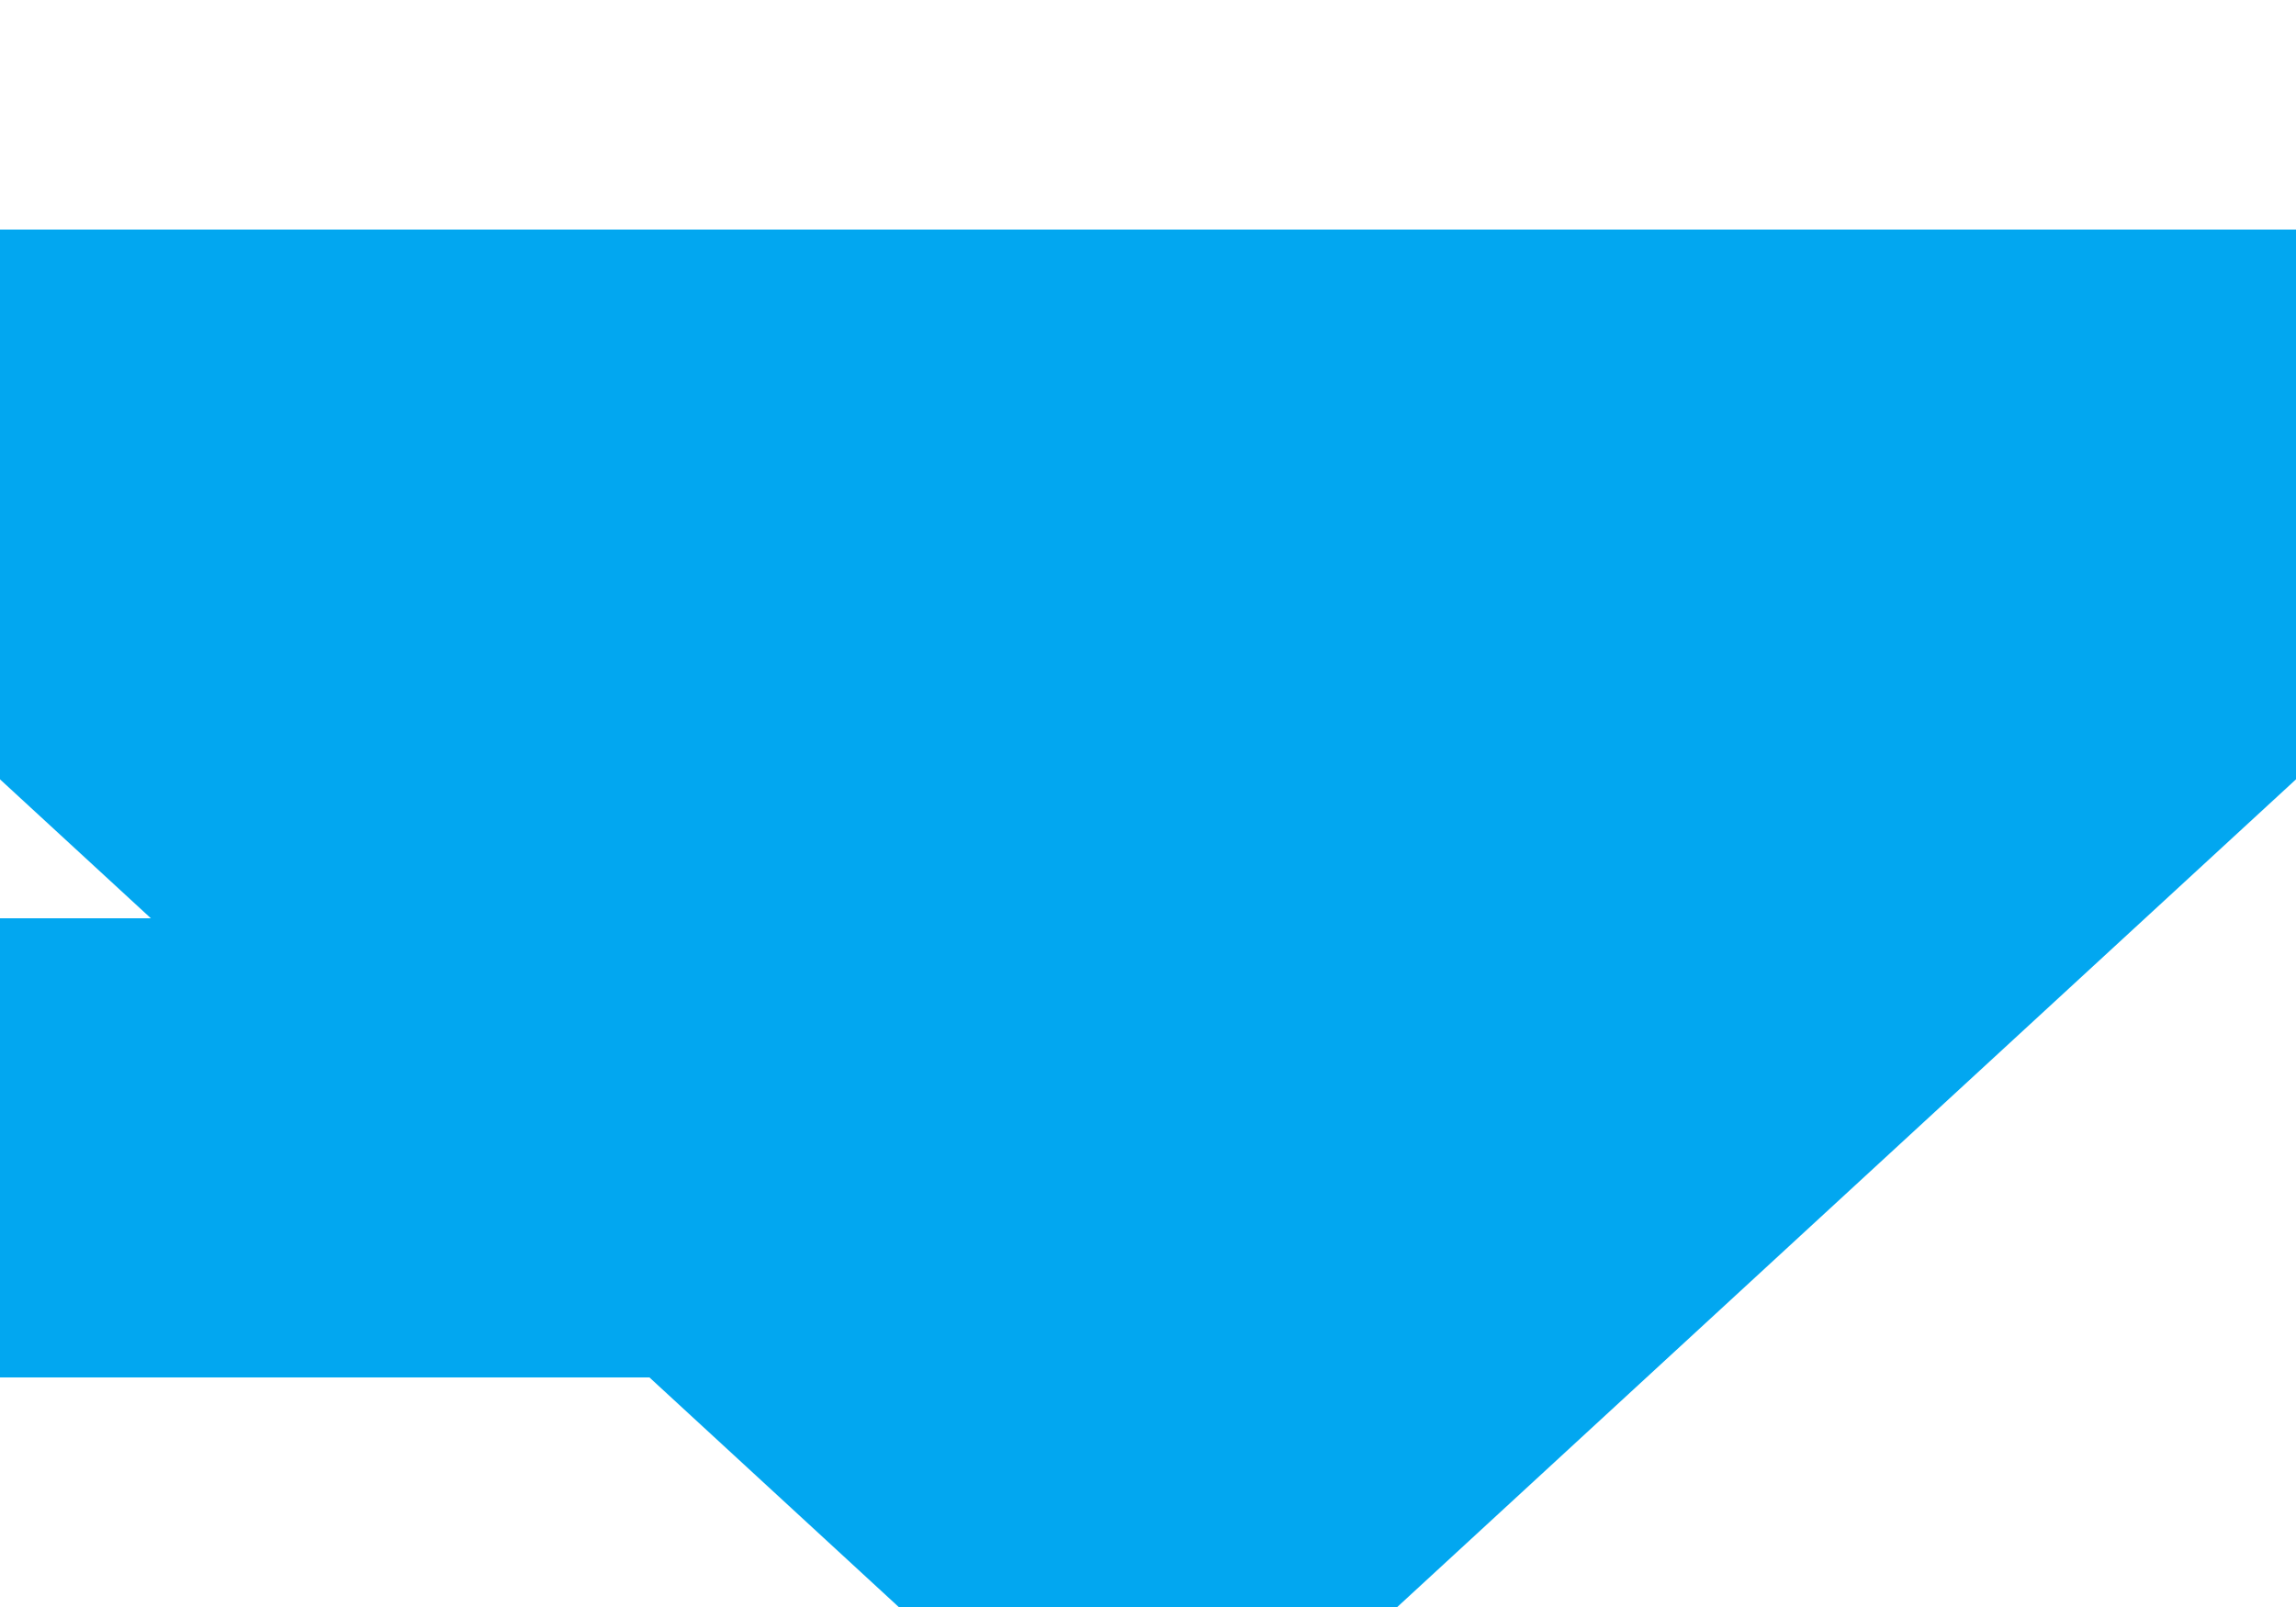
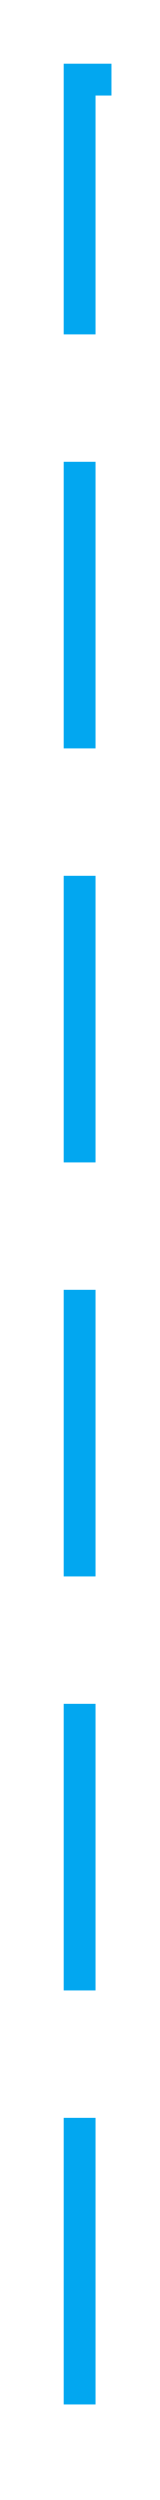
- <svg xmlns="http://www.w3.org/2000/svg" version="1.1" width="10px" height="7px" preserveAspectRatio="xMinYMid meet" viewBox="933 -659  10 5">
-   <path d="M 751 -655  L 938 -655  " stroke-width="2" stroke-dasharray="18,8" stroke="#02a7f0" fill="none" />
-   <path d="M 930.4 -659  L 938 -652  L 945.6 -659  L 930.4 -659  Z " fill-rule="nonzero" fill="#02a7f0" stroke="none" />
+ <svg xmlns="http://www.w3.org/2000/svg" version="1.1" width="10px" height="157px" preserveAspectRatio="xMidYMin meet" viewBox="566 -660  8 157">
+   <path d="M 519 -508  L 570 -508  L 570 -655  L 615 -655  " stroke-width="2" stroke-dasharray="18,8" stroke="#02a7f0" fill="none" />
+   <path d="M 614 -647.4  L 621 -655  L 614 -662.6  L 614 -647.4  Z " fill-rule="nonzero" fill="#02a7f0" stroke="none" />
</svg>
